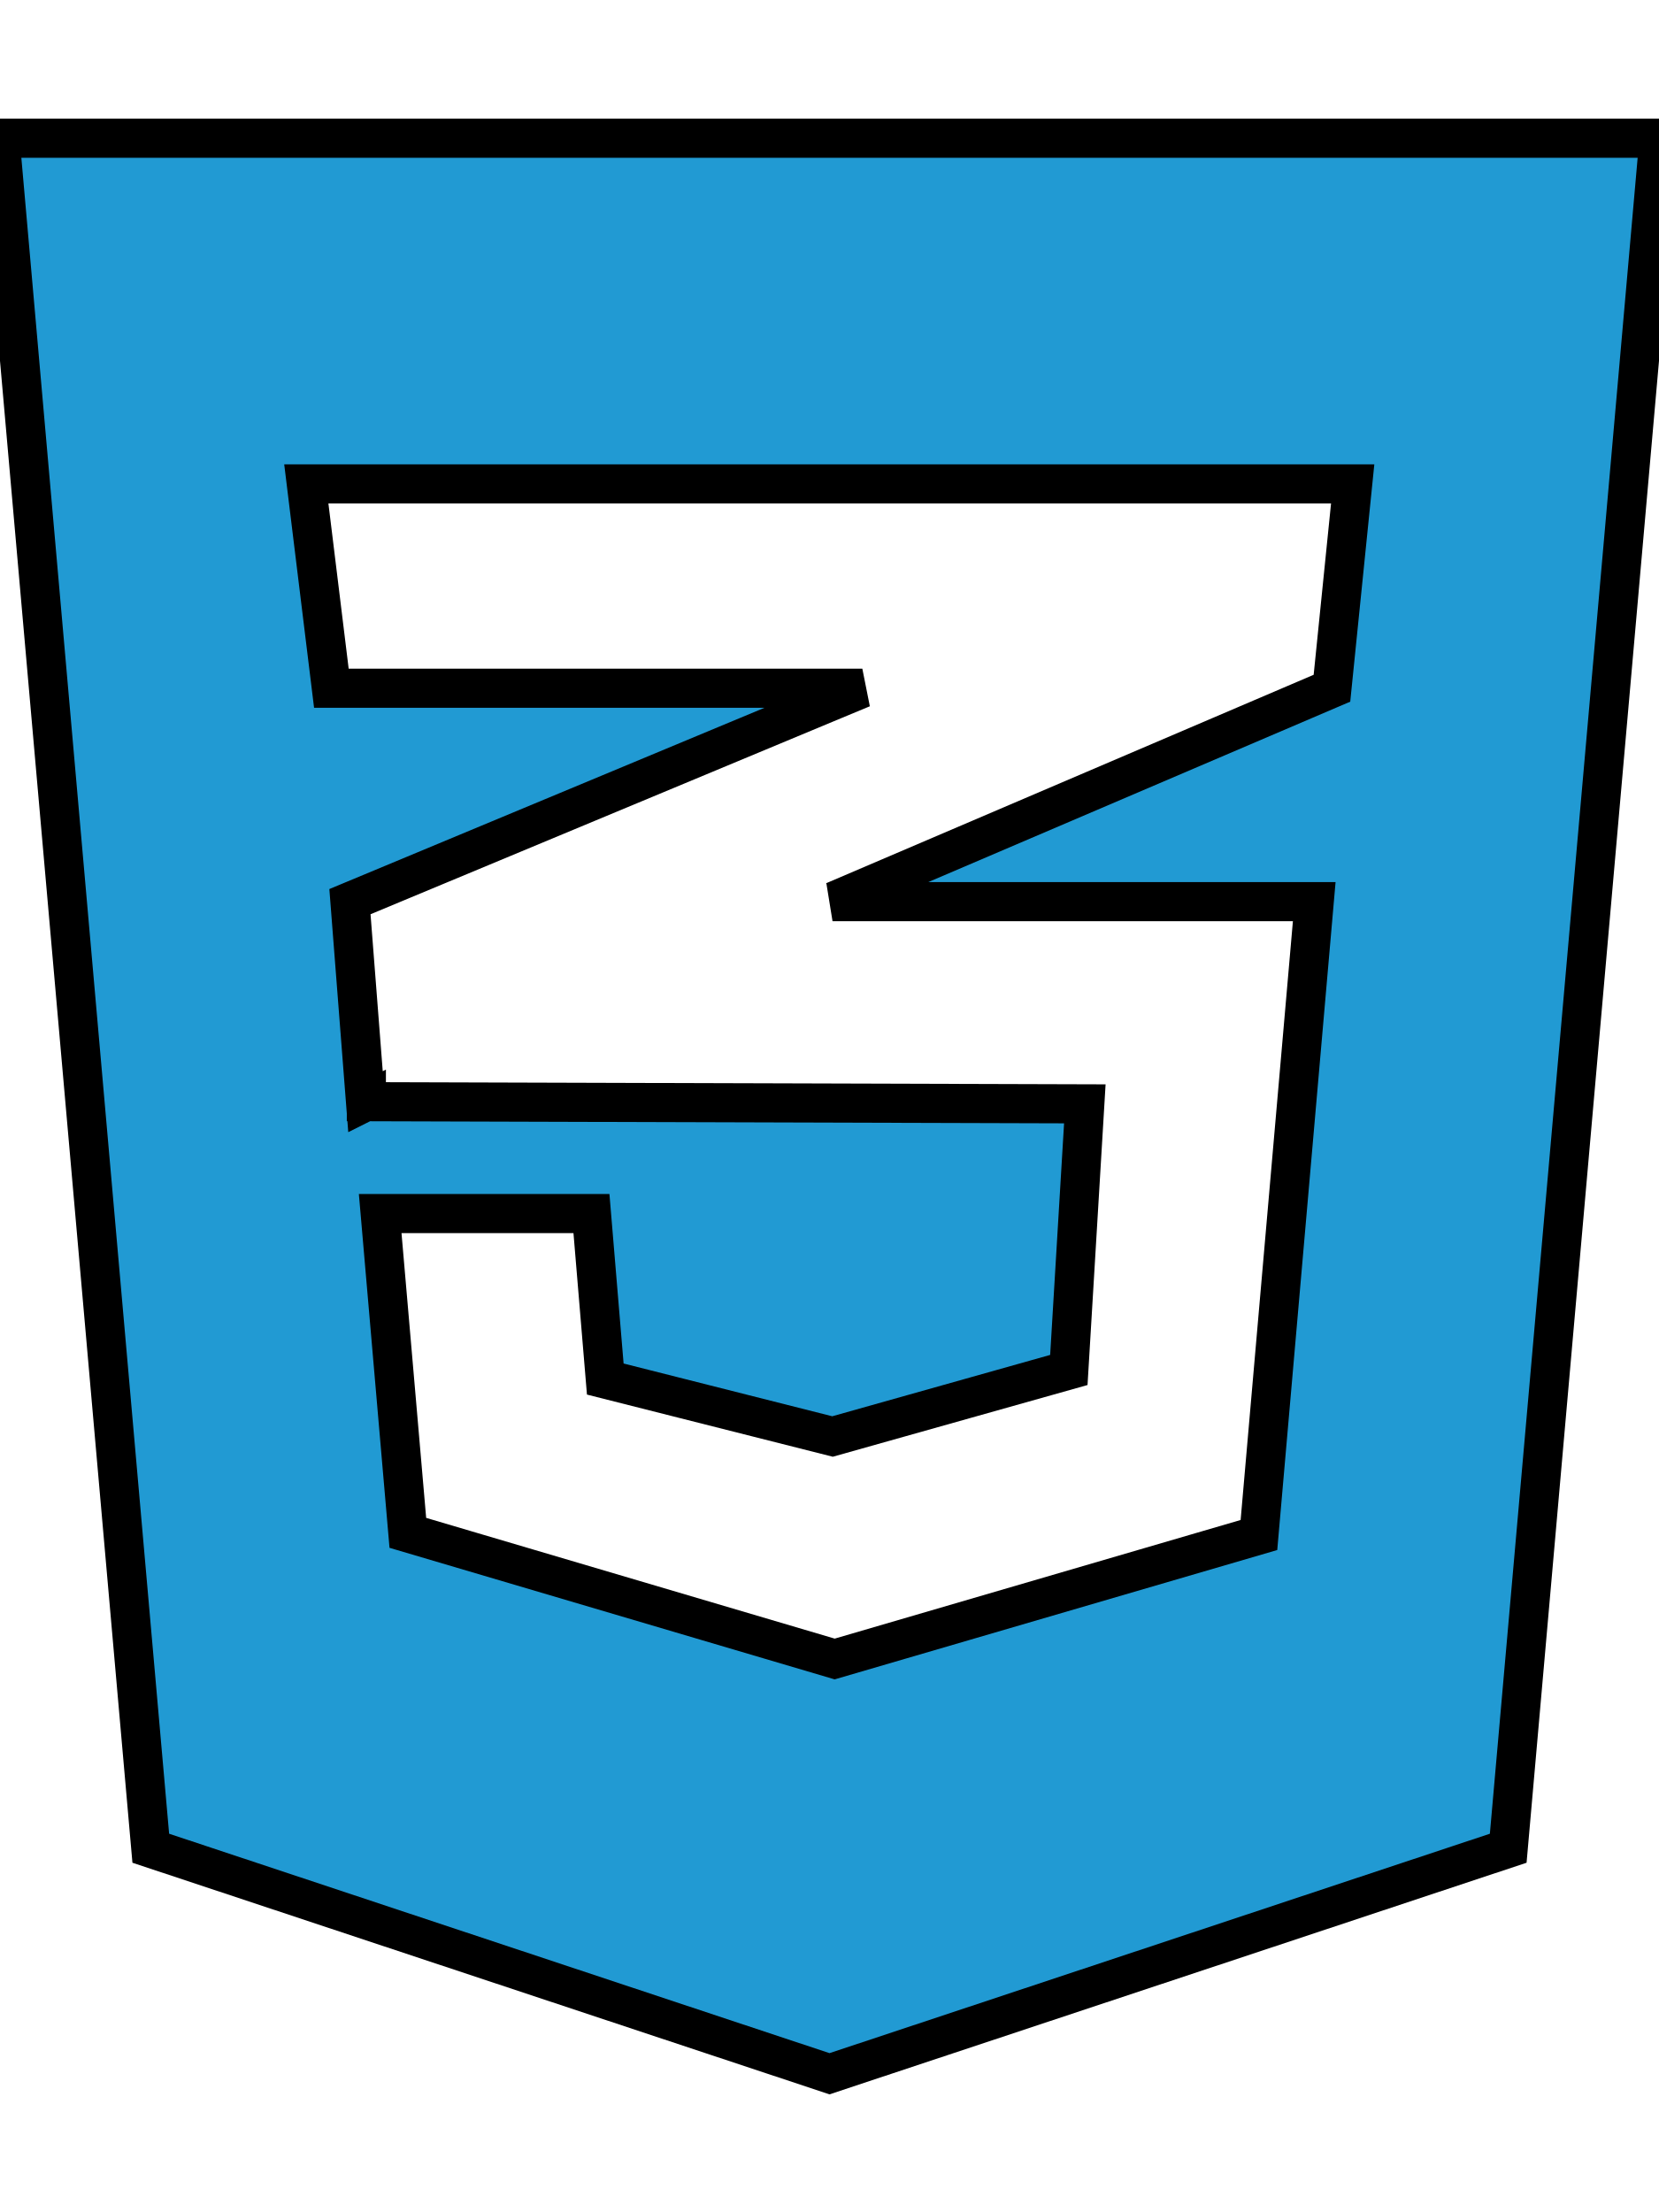
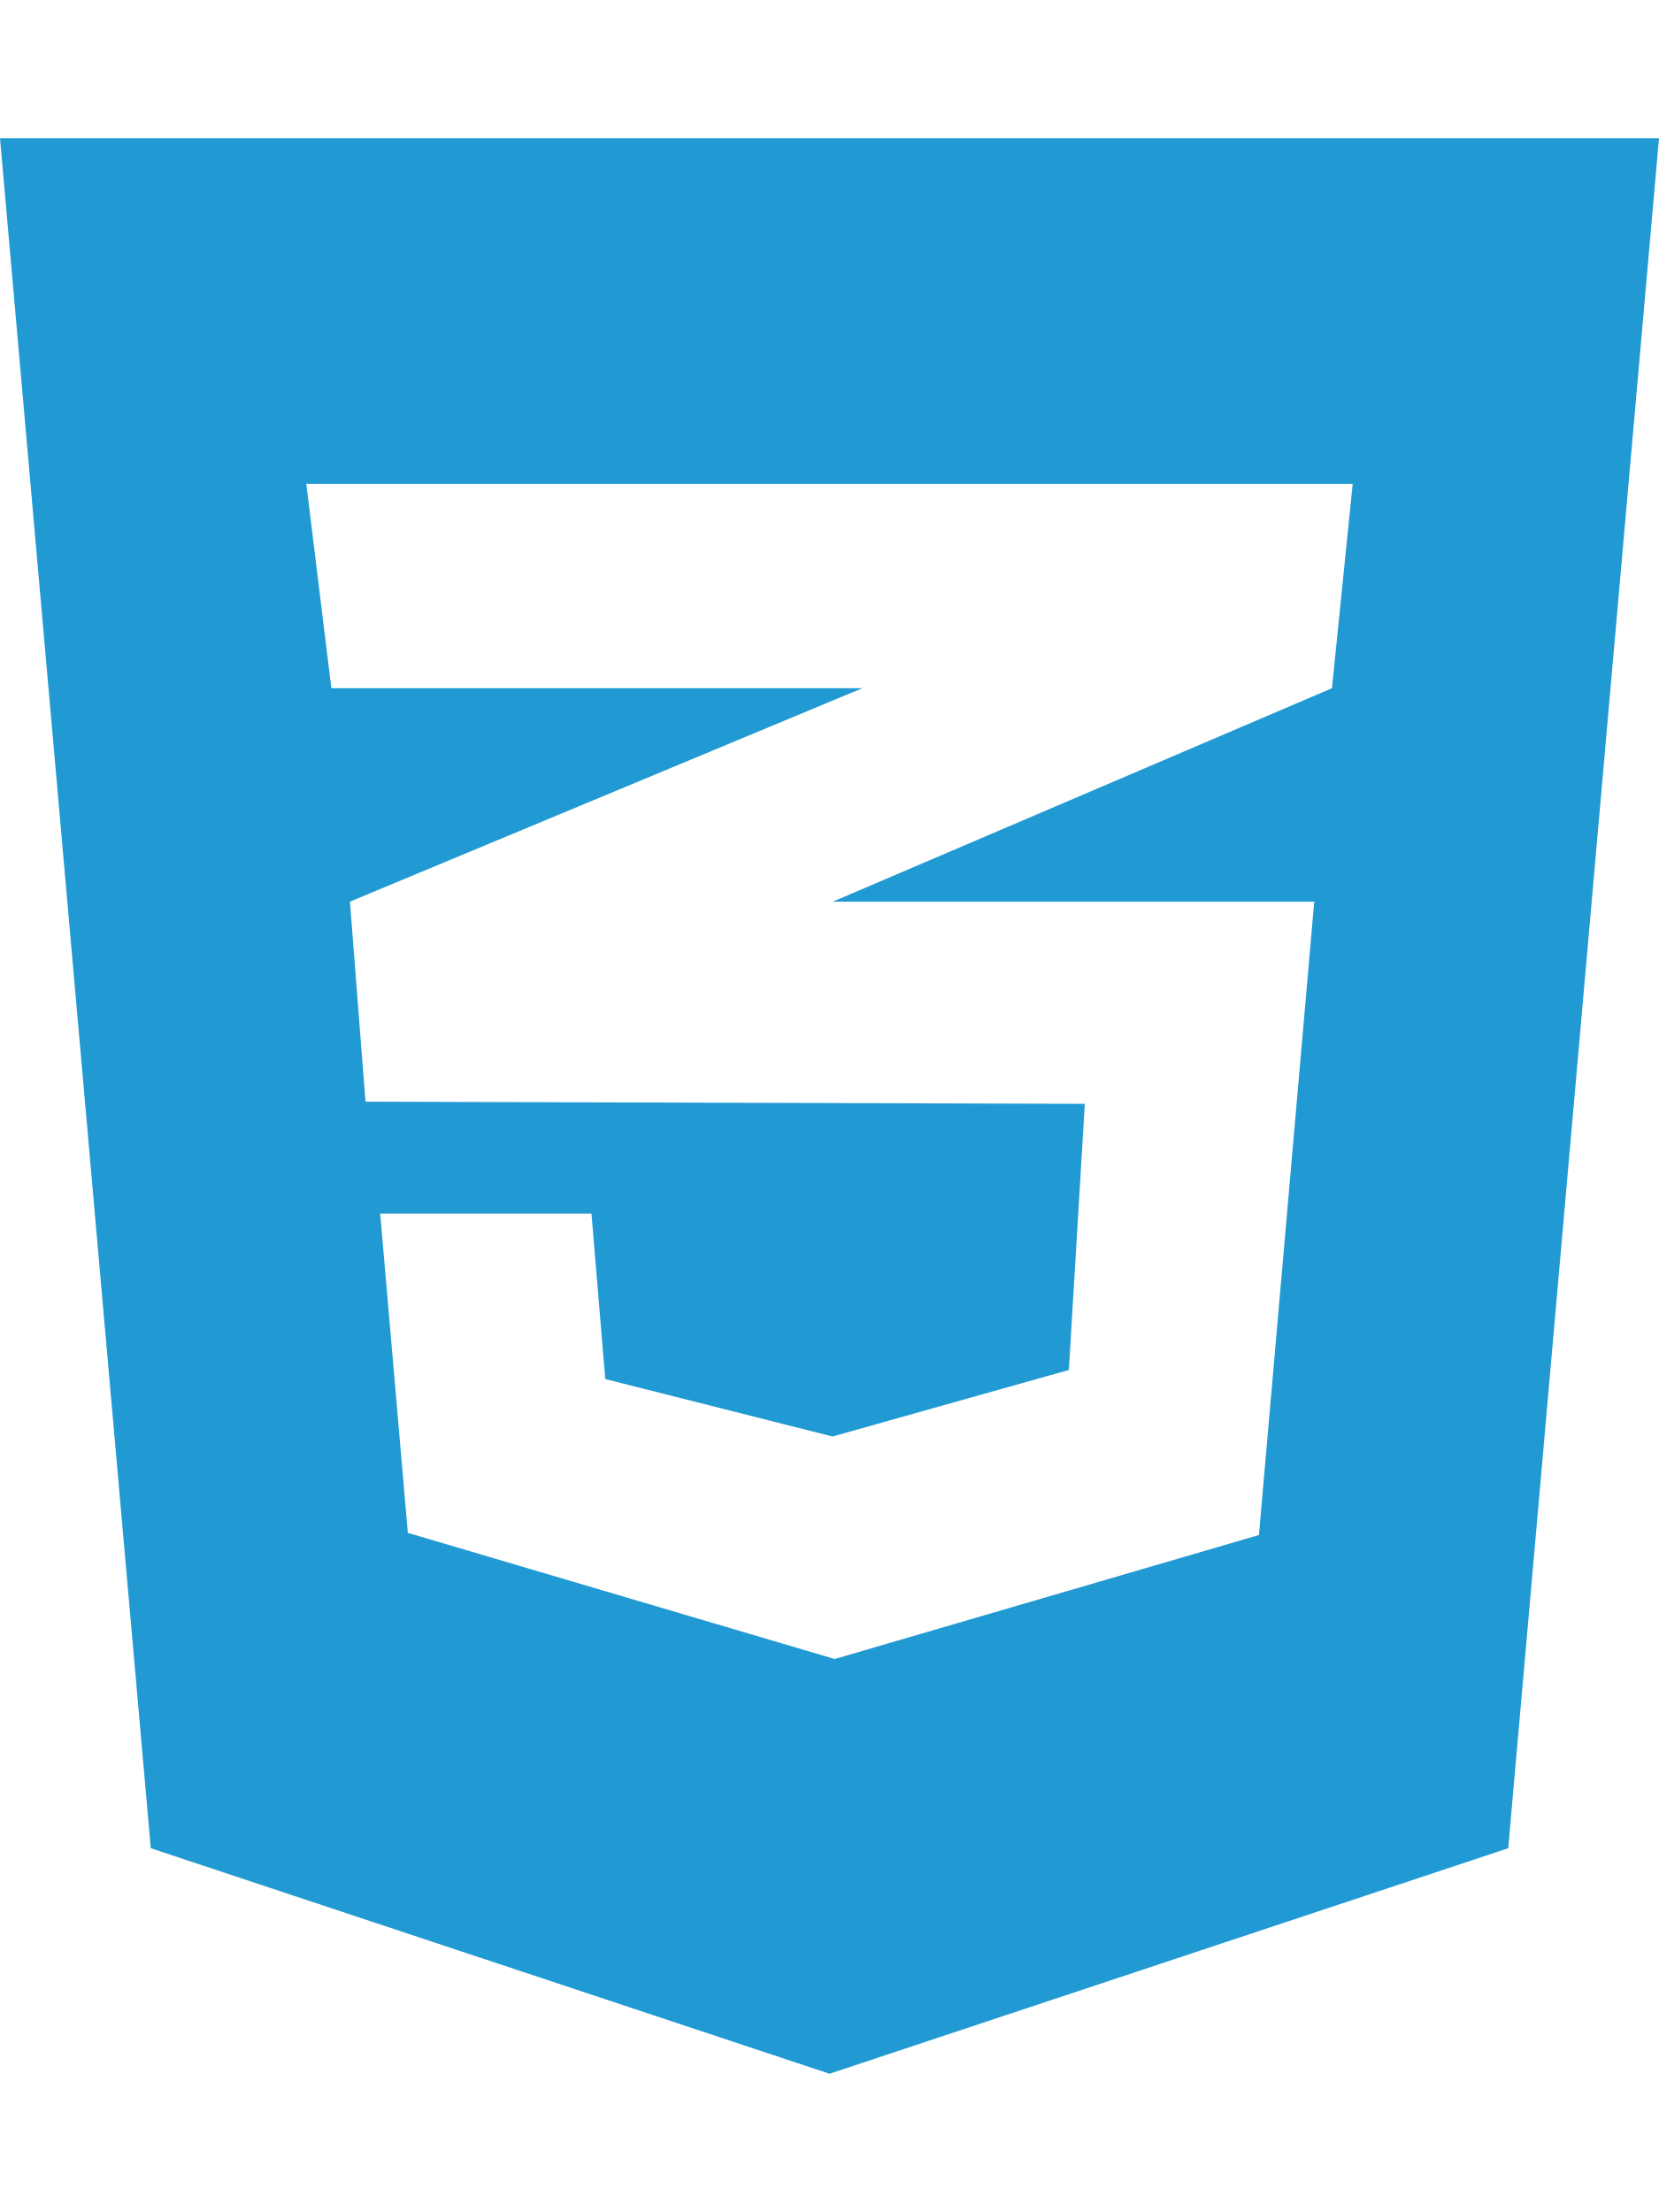
- <svg xmlns="http://www.w3.org/2000/svg" viewBox="0 0 384 512" fill="#219AD3" stroke="black" stroke-width="2%">
+ <svg xmlns="http://www.w3.org/2000/svg" viewBox="0 0 384 512" fill="#219AD3">
  <path d="M0 32l34.9 395.8L192 480l157.1-52.2L384 32H0zm313.1 80l-4.8 47.3L193 208.6l-.3.1h111.5l-12.8 146.6-98.2 28.7-98.8-29.2-6.4-73.9h48.9l3.2 38.3 52.6 13.3 54.7-15.4 3.7-61.6-166.3-.5v-.1l-.2.1-3.6-46.3L193.1 162l6.5-2.7H76.7L70.9 112h242.2z" />
</svg>
